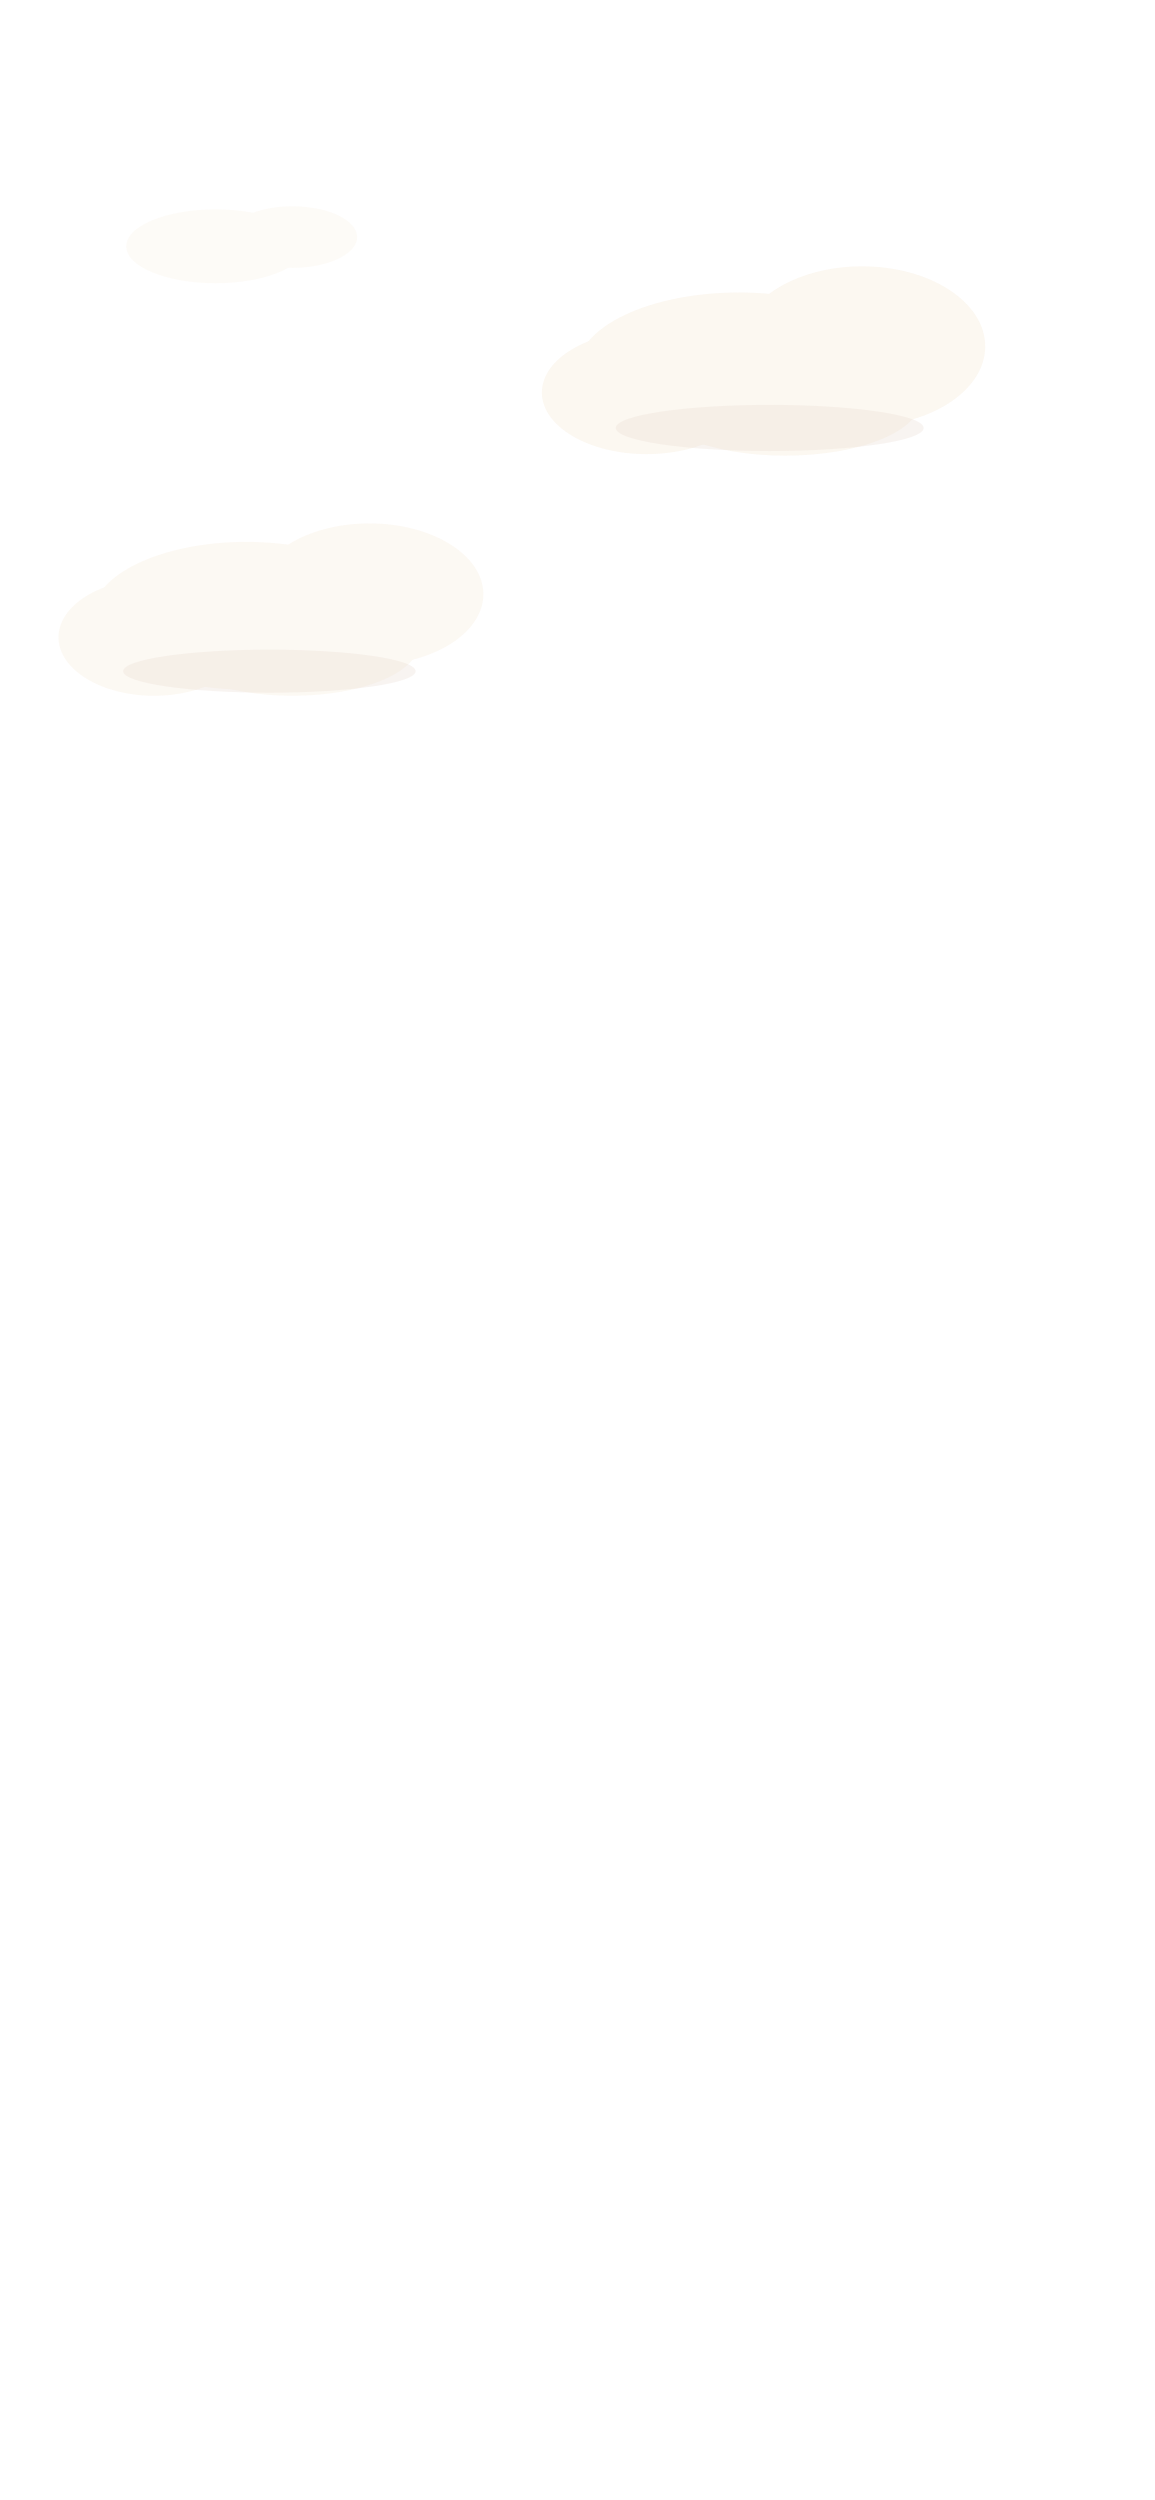
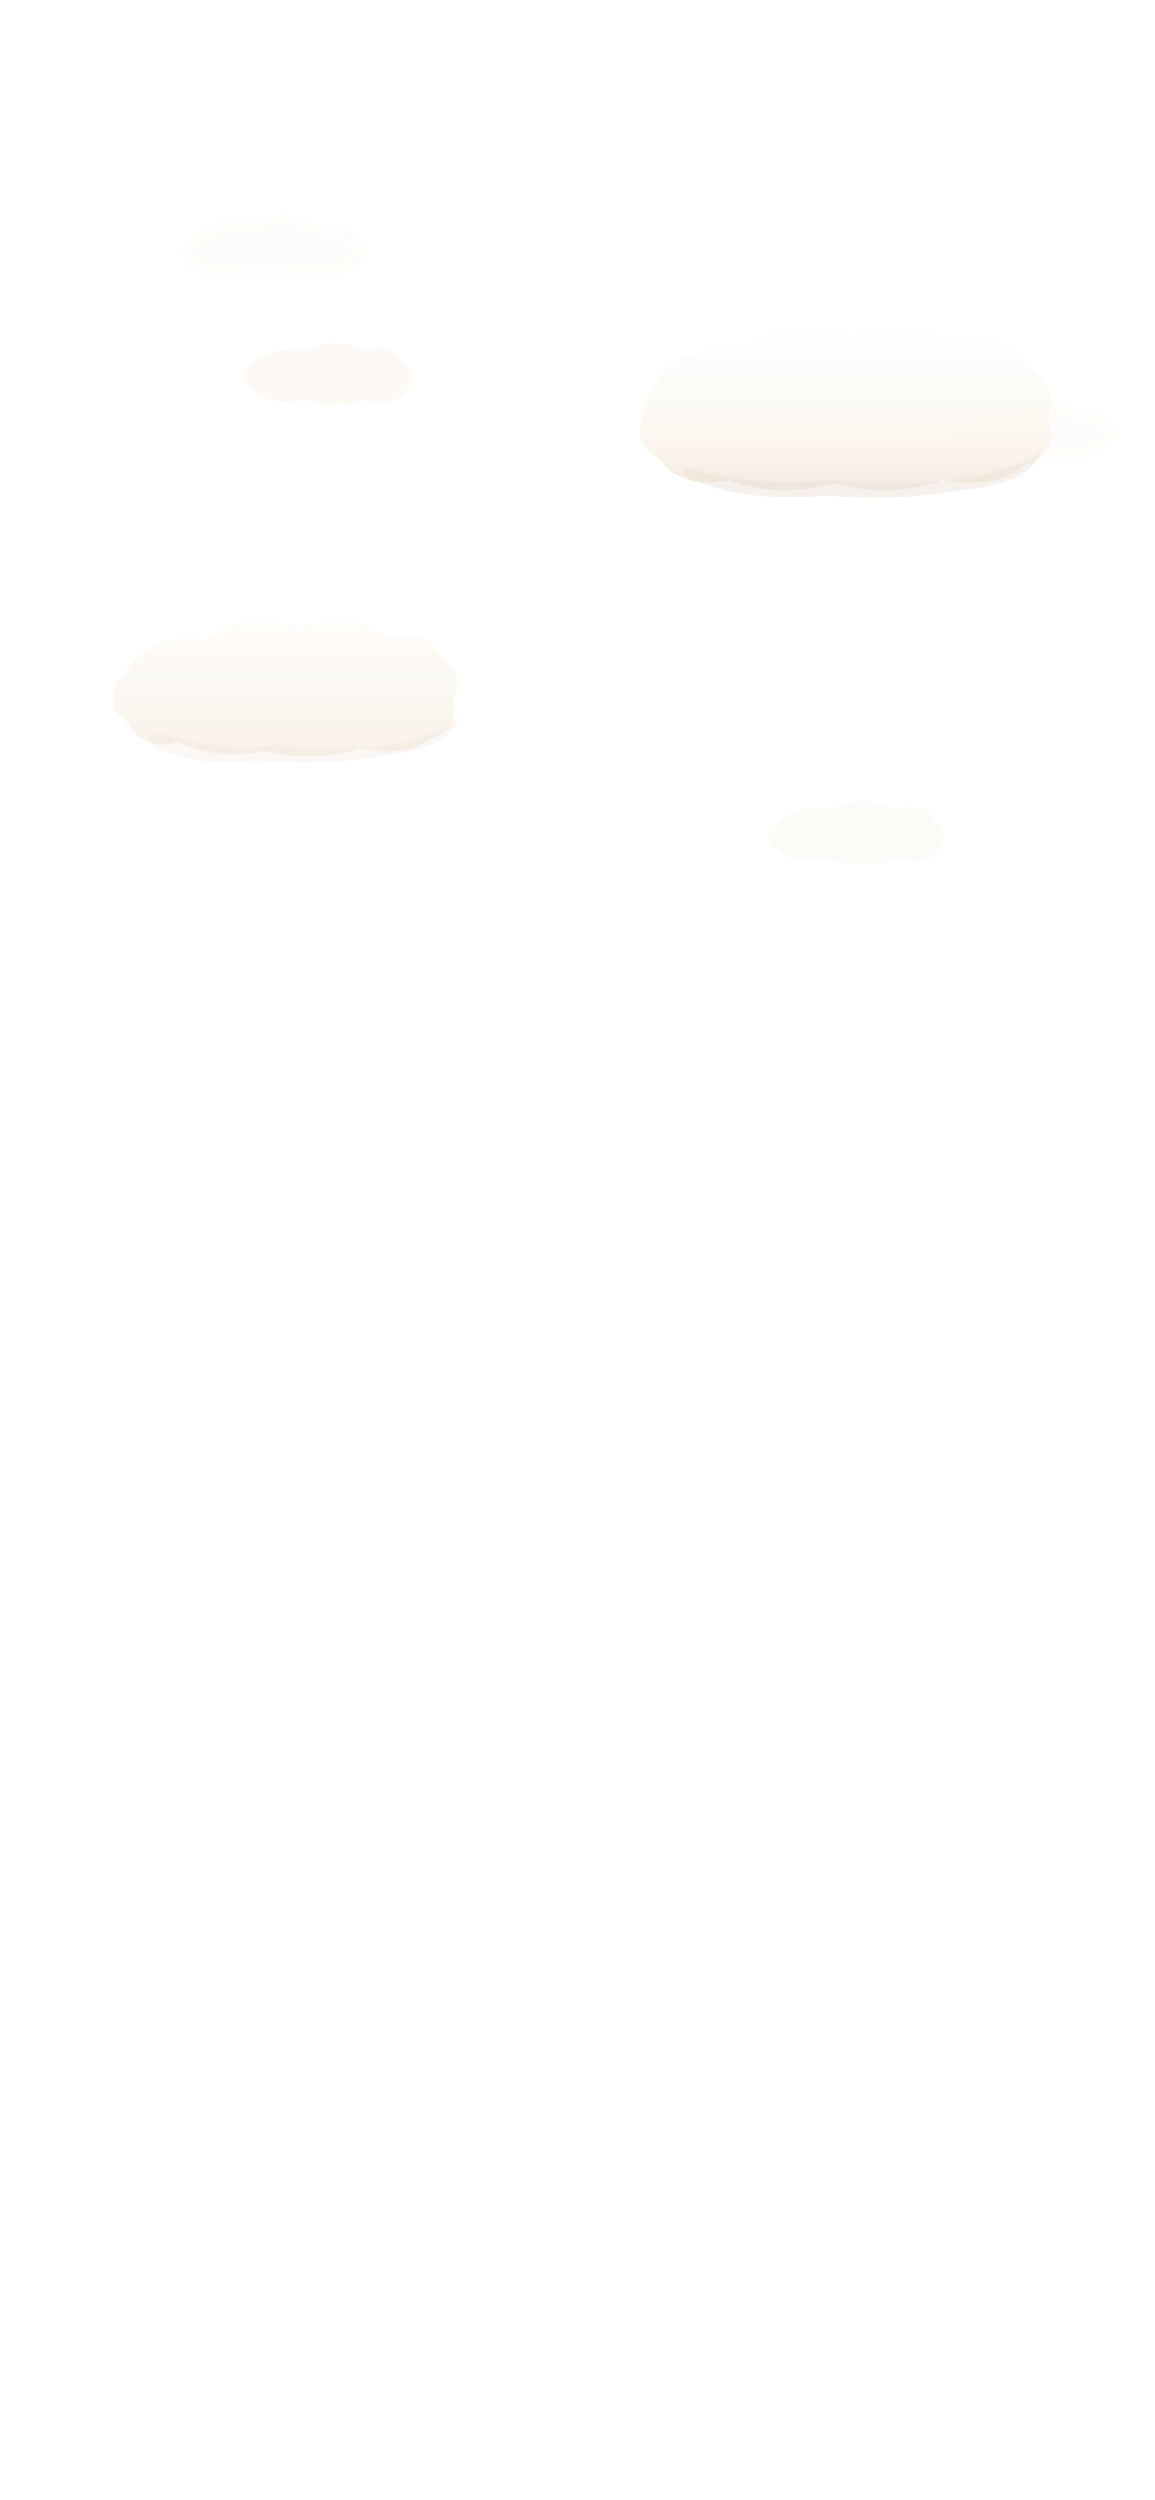
<svg xmlns="http://www.w3.org/2000/svg" viewBox="0 0 750 1624" preserveAspectRatio="xMidYMid slice">
-   <g fill="#FBF6EE">
-     <g opacity="0.82">
-       <ellipse cx="480" cy="240" rx="105" ry="50" />
-       <ellipse cx="560" cy="225" rx="80" ry="52" />
-       <ellipse cx="420" cy="255" rx="68" ry="40" />
-       <ellipse cx="510" cy="260" rx="88" ry="36" />
-     </g>
-     <g opacity="0.68">
-       <ellipse cx="160" cy="400" rx="100" ry="48" />
-       <ellipse cx="240" cy="386" rx="74" ry="46" />
-       <ellipse cx="100" cy="414" rx="62" ry="38" />
-       <ellipse cx="190" cy="418" rx="82" ry="34" />
-     </g>
-     <g opacity="0.45">
-       <ellipse cx="140" cy="160" rx="58" ry="24" />
-       <ellipse cx="190" cy="154" rx="42" ry="20" />
-     </g>
+   <defs>
+     <linearGradient id="cloudBody2A" x1="0" y1="0" x2="0" y2="1">
+       <stop offset="0%" stop-color="#FFFFFF" />
+       <stop offset="70%" stop-color="#FBF6EE" />
+       <stop offset="100%" stop-color="#F2E8DC" />
+     </linearGradient>
+     <linearGradient id="cloudBody2B" x1="0" y1="0" x2="0" y2="1">
+       <stop offset="0%" stop-color="#FEFCF8" />
+       <stop offset="100%" stop-color="#F5EDE2" />
+     </linearGradient>
+     <filter id="cloudSoft2" x="-8%" y="-8%" width="116%" height="116%">
+       <feGaussianBlur in="SourceGraphic" stdDeviation="2" />
+     </filter>
+   </defs>
+   <g opacity="0.32" filter="url(#cloudSoft2)">
+     <path d="M120 160 Q138 140 164 146 Q186 134 208 148 Q224 142 232 156 Q242 166 228 174 Q214 182 192 178 Q168 184 146 176 Q126 180 120 168 Z" fill="#FBF6EE" />
+     <path d="M620 280 Q636 262 660 266 Q680 256 700 268 Q714 264 720 276 Q728 286 716 292 Q704 300 684 296 Q662 302 642 294 Q624 298 620 288 Z" fill="#FBF6EE" />
  </g>
-   <g fill="#E7D8CE" opacity="0.28">
-     <ellipse cx="500" cy="278" rx="100" ry="15" />
-     <ellipse cx="175" cy="436" rx="95" ry="14" />
+   <g opacity="0.88">
+     <path d="M420 260 Q436 222 480 228 Q510 204 552 218 Q586 202 618 222 Q648 212 666 238 Q688 248 680 272 Q690 292 666 302 Q648 318 612 312 Q578 324 542 314 Q506 324 474 312 Q442 318 428 298 Q410 288 418 270 Z" fill="url(#cloudBody2A)" />
+     <path d="M448 304 Q484 316 540 312 Q596 318 640 308 Q664 302 676 294 Q668 314 628 318 Q584 326 536 322 Q488 326 456 314 Q438 308 448 304 Z" fill="#E8D8CC" opacity="0.38" />
+   </g>
+   <g opacity="0.72">
+     <path d="M80 440 Q96 410 134 416 Q160 396 196 408 Q226 396 252 414 Q276 408 288 428 Q302 438 294 456 Q300 472 280 480 Q264 492 234 486 Q204 496 172 488 Q140 494 116 482 Q92 488 82 468 Q68 458 76 444 Z" fill="url(#cloudBody2B)" />
+     <path d="M104 476 Q138 488 186 484 Q234 490 270 480 Q290 474 298 466 Q292 486 254 490 Q212 498 166 494 Q126 498 102 486 Q90 480 104 476 Z" fill="#E8D8CC" opacity="0.32" />
+   </g>
+   <g opacity="0.5">
+     <path d="M160 240 Q174 224 198 228 Q216 218 238 228 Q254 222 262 236 Q272 244 264 254 Q256 264 238 260 Q218 266 198 260 Q176 264 166 254 Q156 250 160 240 Z" fill="#FBF6EE" />
+   </g>
+   <g opacity="0.4">
+     <path d="M500 540 Q514 522 540 526 Q560 516 582 526 Q598 520 608 534 Q618 542 610 552 Q602 562 582 558 Q560 564 538 558 Q516 562 506 552 Q496 548 500 540 Z" fill="#FBF6EE" />
  </g>
</svg>
